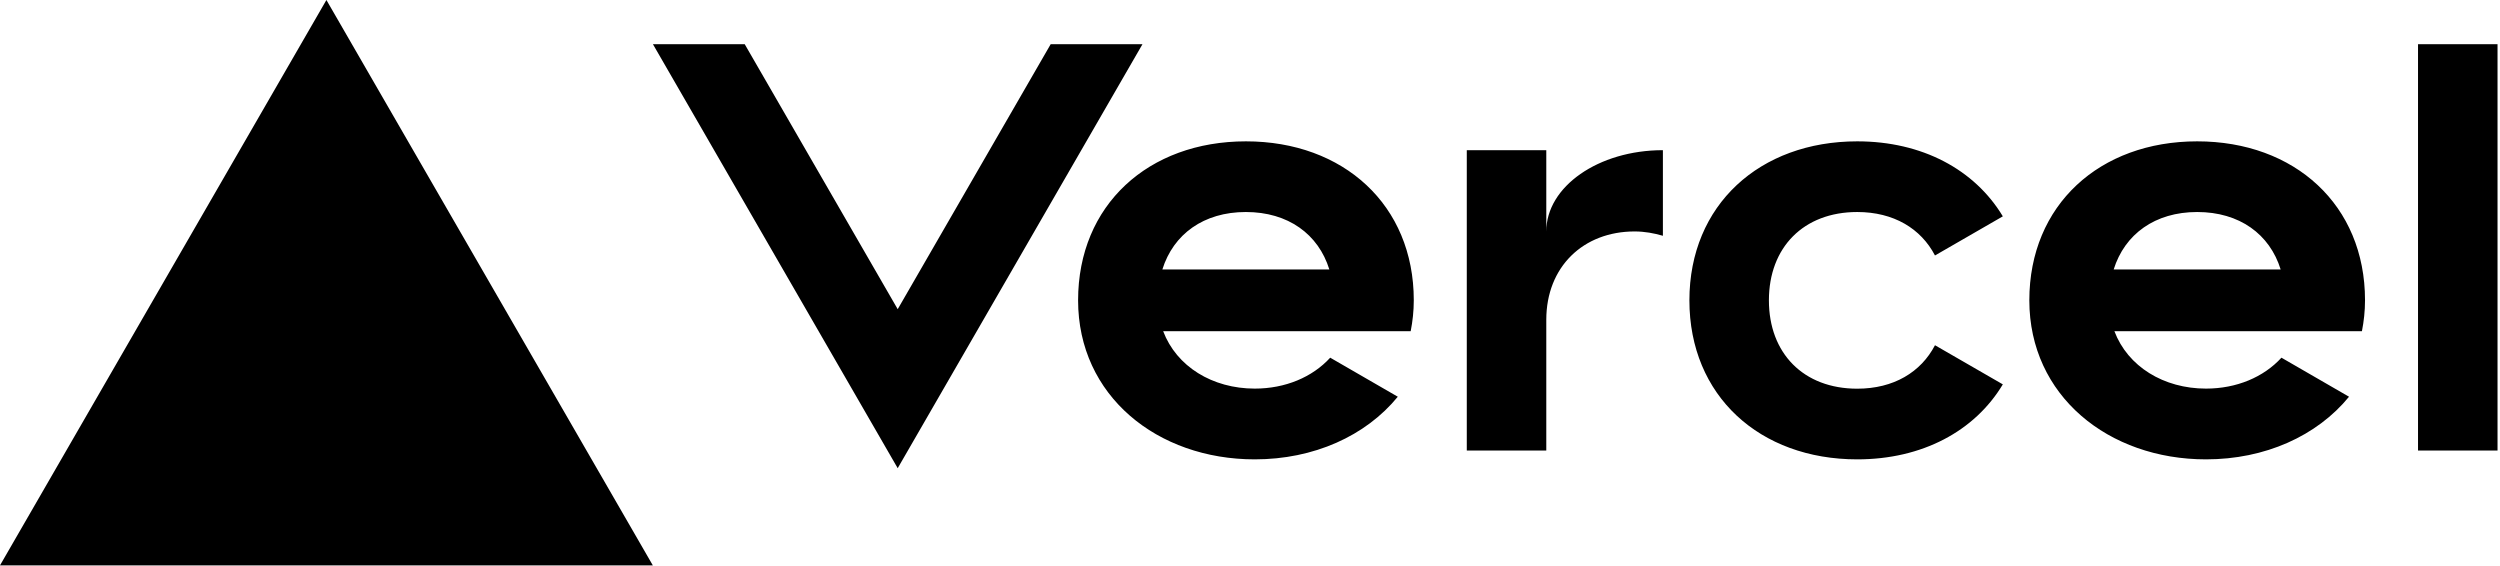
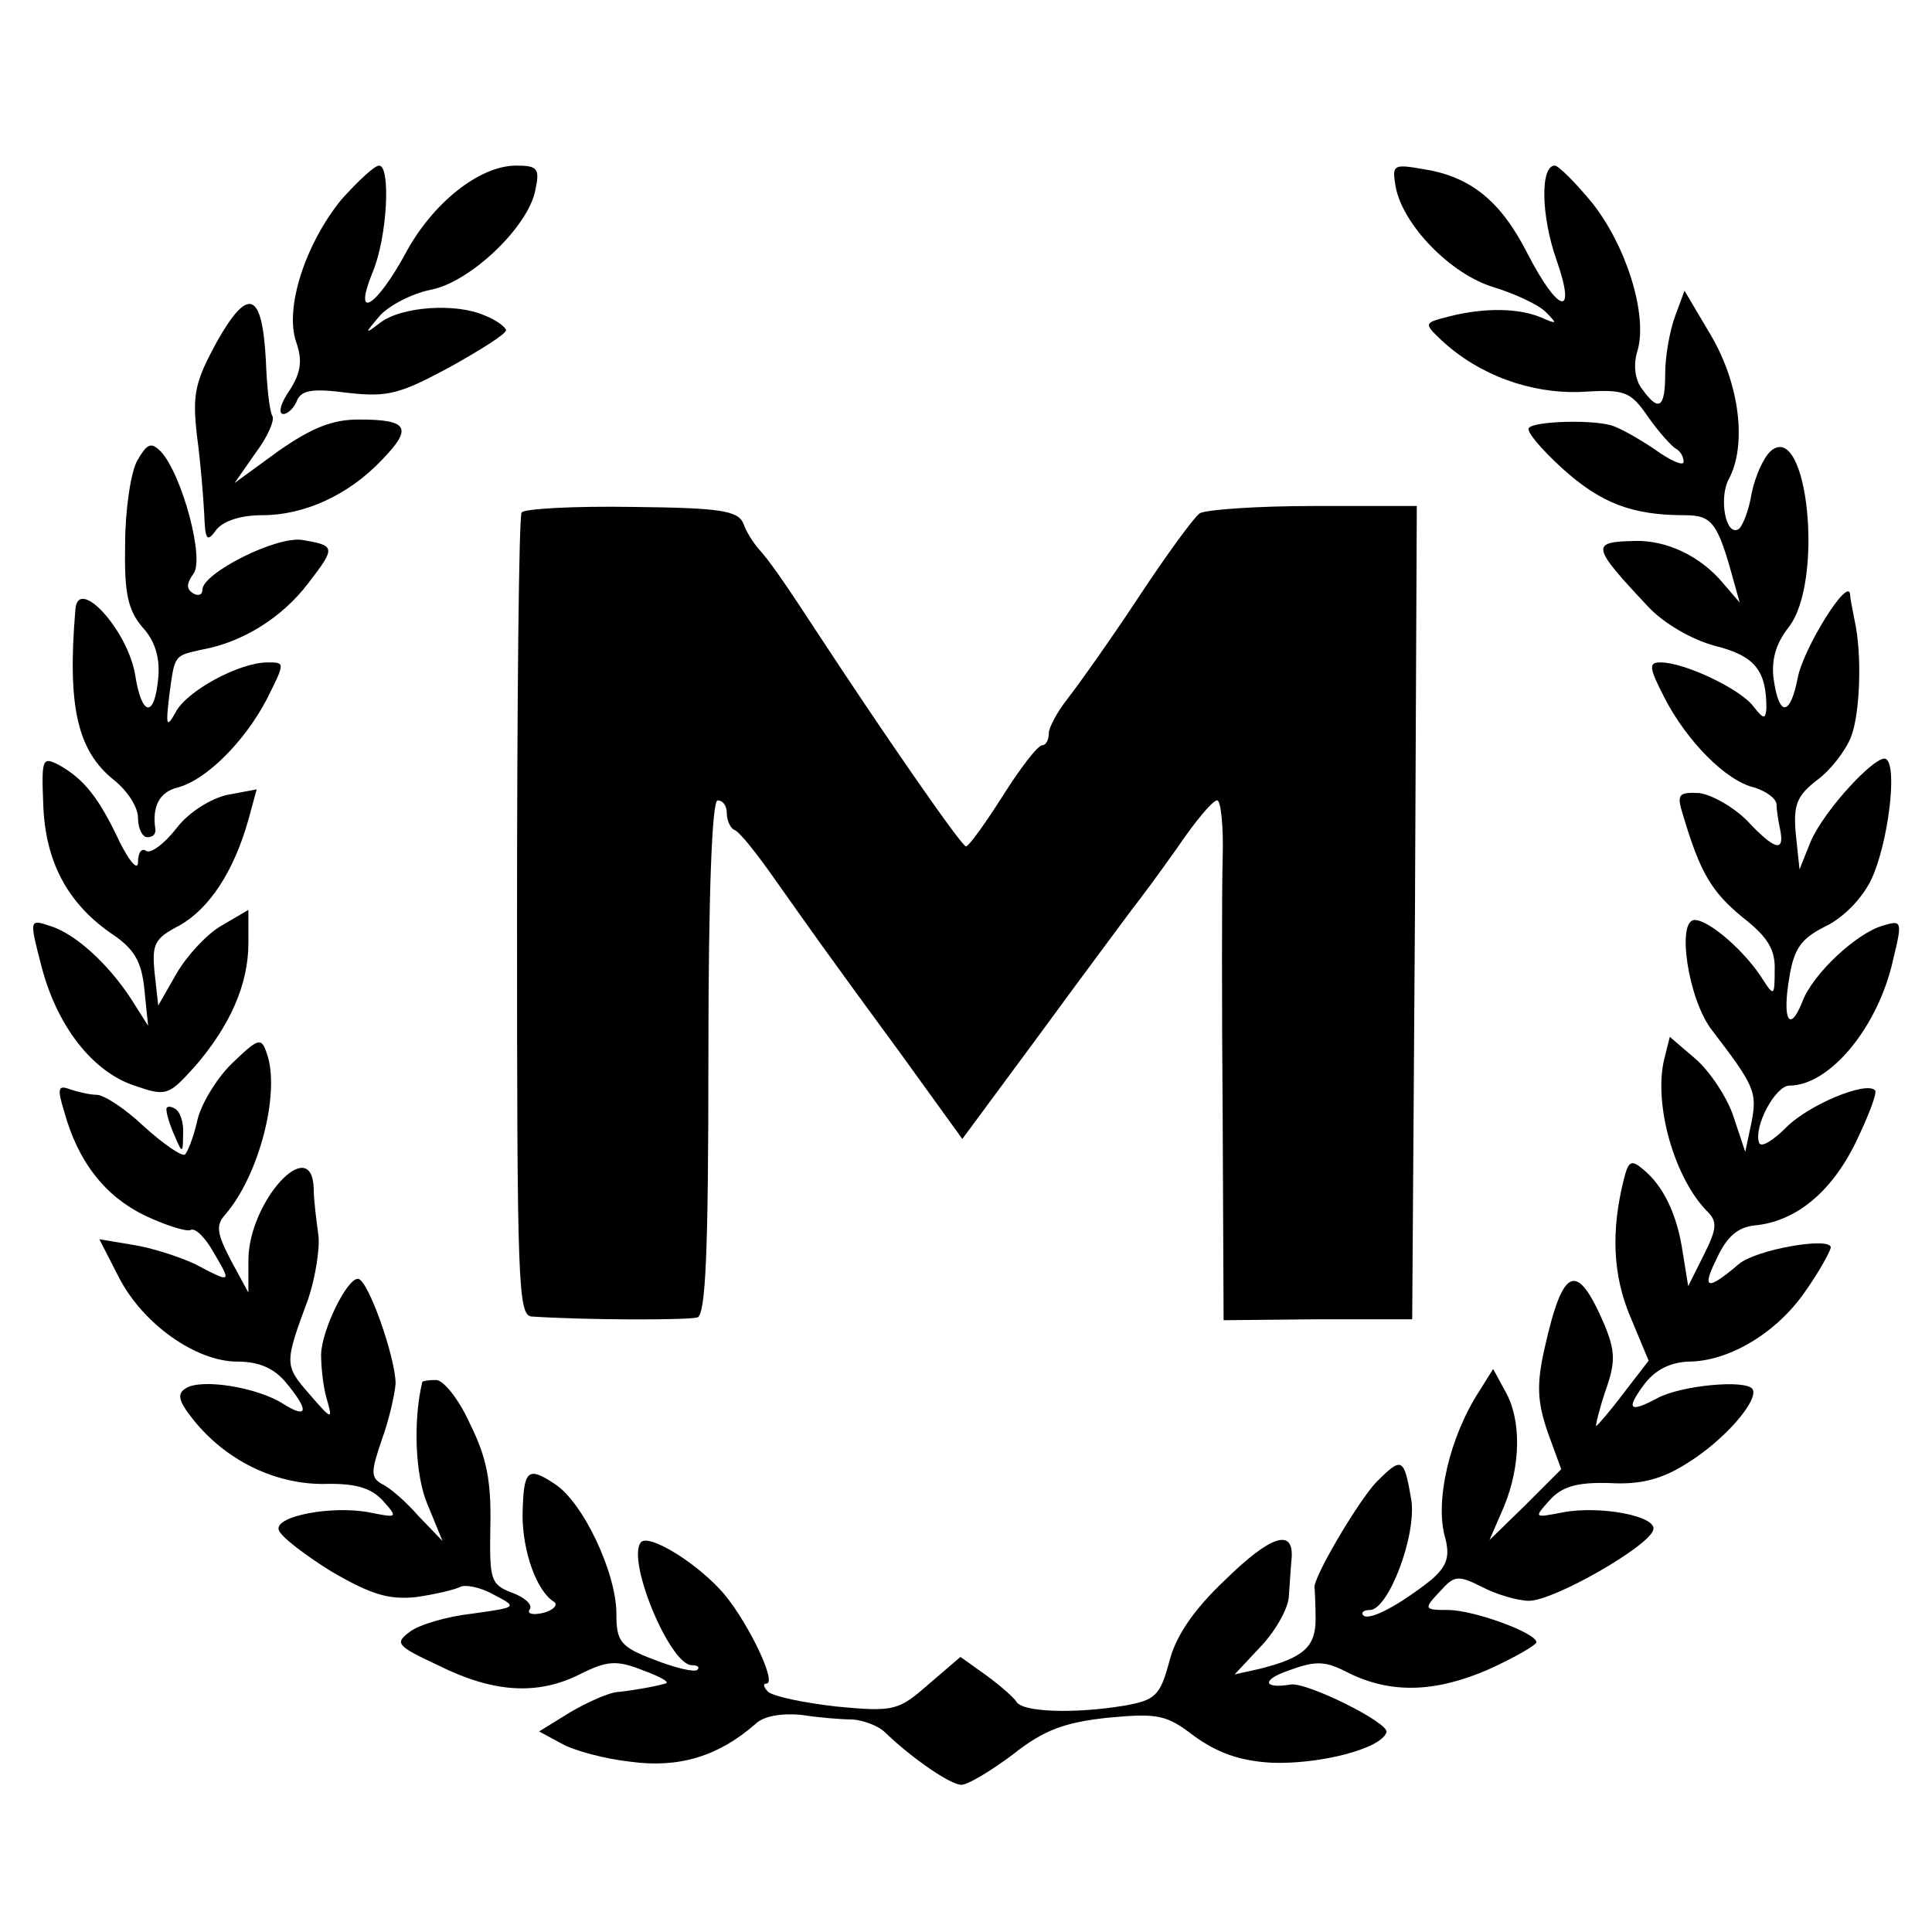
- <svg xmlns="http://www.w3.org/2000/svg" width="283" height="64" viewBox="0 0 283 64" fill="none">
-   <path d="M141.04 16c-11.04 0-19 7.2-19 18s8.96 18 20 18c6.67 0 12.55-2.64 16.19-7.09l-7.65-4.42c-2.02 2.21-5.09 3.5-8.54 3.5-4.79 0-8.86-2.5-10.37-6.5h28.02c.22-1.12.35-2.28.35-3.5 0-10.79-7.96-17.99-19-17.99zm-9.46 14.5c1.25-3.99 4.67-6.5 9.45-6.5 4.79 0 8.21 2.51 9.45 6.5h-18.9zM248.72 16c-11.04 0-19 7.2-19 18s8.96 18 20 18c6.67 0 12.55-2.64 16.19-7.09l-7.65-4.42c-2.02 2.21-5.09 3.5-8.54 3.5-4.79 0-8.86-2.5-10.37-6.5h28.02c.22-1.12.35-2.28.35-3.5 0-10.79-7.96-17.99-19-17.99zm-9.45 14.5c1.25-3.99 4.67-6.5 9.45-6.5 4.79 0 8.21 2.51 9.45 6.5h-18.9zM200.24 34c0 6 3.92 10 10 10 4.12 0 7.21-1.87 8.8-4.92l7.68 4.43c-3.18 5.3-9.14 8.49-16.48 8.49-11.05 0-19-7.2-19-18s7.96-18 19-18c7.34 0 13.29 3.19 16.48 8.49l-7.68 4.43c-1.59-3.05-4.68-4.92-8.8-4.92-6.07 0-10 4-10 10zm82.48-29v46h-9V5h9zM36.95 0L73.9 64H0L36.95 0zm92.38 5l-27.71 48L73.91 5H84.3l17.32 30 17.32-30h10.39zm58.91 12v9.69c-1-.29-2.06-.49-3.2-.49-5.81 0-10 4-10 10V51h-9V17h9v9.2c0-5.08 5.91-9.2 13.2-9.2z" fill="#000" />
+ <svg xmlns="http://www.w3.org/2000/svg" version="1.0" width="210pt" height="210pt" viewBox="0 0 210 210" preserveAspectRatio="xMidYMid meet">
+   <g transform="translate(0,210) scale(0.1,-0.1)" fill="#000000" stroke="none">
+     <path d="M371 1883 c-39 -48 -62 -118 -49 -155 7 -20 5 -33 -7 -52 -10 -14 -13 -26 -7 -26 5 0 12 7 15 15 5 11 17 13 55 8 44 -5 57 -1 111 28 34 19 61 36 61 40 0 3 -10 11 -23 16 -31 14 -91 10 -114 -8 -17 -13 -17 -12 0 8 10 11 35 24 55 28 43 8 107 69 114 109 5 23 2 26 -21 26 -40 0 -91 -41 -120 -95 -32 -59 -58 -75 -36 -21 16 38 20 116 7 116 -5 0 -23 -17 -41 -37z" />
+     <path d="M1517 1897 c8 -42 60 -95 106 -109 23 -7 49 -19 57 -27 13 -13 13 -14 -5 -6 -24 10 -61 11 -100 1 -27 -7 -28 -7 -8 -26 41 -38 97 -58 151 -56 49 3 54 1 74 -28 12 -17 26 -32 30 -34 4 -2 8 -8 8 -14 0 -5 -14 1 -32 14 -18 12 -39 24 -48 26 -23 6 -82 4 -88 -3 -4 -3 13 -23 36 -44 42 -38 76 -51 133 -51 30 0 36 -8 53 -70 l7 -25 -18 21 c-25 30 -62 47 -96 46 -48 -1 -48 -5 15 -72 16 -17 46 -35 72 -42 44 -11 56 -27 56 -68 -1 -12 -3 -12 -14 2 -14 19 -75 48 -101 48 -13 0 -13 -5 4 -38 24 -47 67 -91 98 -98 12 -4 23 -11 24 -18 0 -6 2 -19 4 -28 5 -25 -6 -22 -36 10 -15 15 -38 28 -52 30 -23 1 -25 -1 -17 -26 18 -60 30 -81 64 -109 27 -21 36 -35 35 -58 0 -27 -1 -28 -12 -11 -19 31 -59 66 -75 66 -20 0 -7 -87 19 -120 46 -60 49 -67 43 -99 l-7 -33 -13 39 c-7 21 -26 49 -41 62 l-28 24 -6 -24 c-12 -49 11 -130 47 -166 11 -11 10 -19 -4 -47 l-17 -34 -6 37 c-6 41 -21 72 -43 90 -13 11 -16 9 -21 -11 -14 -56 -12 -104 7 -149 l20 -48 -27 -35 c-15 -20 -29 -36 -30 -36 -1 0 3 17 10 38 11 31 11 43 -1 72 -30 70 -45 64 -65 -25 -9 -40 -8 -58 3 -91 l15 -41 -39 -39 -39 -38 16 37 c18 44 19 94 1 125 l-13 24 -15 -24 c-32 -49 -49 -120 -37 -160 5 -20 2 -30 -15 -45 -34 -27 -67 -45 -74 -39 -3 3 0 6 7 6 20 0 51 81 45 120 -8 46 -10 47 -38 19 -20 -21 -72 -109 -67 -116 0 -2 1 -16 1 -33 0 -30 -13 -42 -61 -54 l-27 -6 29 31 c16 17 30 42 30 55 1 13 2 31 3 41 2 32 -23 24 -72 -24 -34 -32 -54 -61 -61 -89 -10 -37 -15 -42 -49 -48 -55 -9 -110 -7 -117 4 -3 5 -18 18 -33 29 l-28 20 -35 -30 c-32 -28 -37 -30 -99 -24 -36 4 -69 11 -75 16 -5 5 -6 9 -2 9 13 0 -24 75 -51 103 -29 31 -76 59 -85 51 -17 -18 31 -134 55 -134 6 0 9 -2 6 -5 -3 -3 -24 2 -47 11 -37 14 -41 20 -41 50 0 44 -36 121 -67 141 -30 20 -34 15 -35 -34 0 -39 15 -82 34 -94 5 -3 0 -9 -11 -12 -12 -3 -19 -1 -15 4 3 5 -6 13 -20 18 -23 9 -24 14 -23 73 1 48 -4 74 -22 110 -12 27 -29 48 -37 48 -8 0 -14 -1 -15 -2 -10 -42 -8 -102 6 -134 l16 -39 -26 27 c-13 15 -31 31 -40 35 -12 7 -12 13 0 48 8 22 14 49 15 61 0 28 -30 114 -41 114 -12 0 -39 -55 -40 -82 0 -13 2 -34 6 -48 7 -24 6 -24 -19 5 -27 31 -27 33 -1 103 8 24 13 56 11 70 -2 15 -5 37 -5 50 -2 61 -71 -14 -71 -78 l0 -35 -19 35 c-15 29 -17 38 -6 50 37 43 60 133 45 175 -6 18 -9 17 -39 -12 -17 -17 -34 -46 -37 -63 -4 -17 -10 -32 -13 -35 -4 -2 -24 12 -45 31 -20 19 -43 34 -51 34 -7 0 -20 3 -29 6 -13 5 -14 1 -6 -25 15 -54 44 -91 87 -112 23 -11 46 -18 50 -16 5 3 16 -8 25 -24 20 -34 20 -34 -20 -13 -17 8 -48 18 -68 21 l-36 6 21 -41 c26 -51 84 -92 129 -92 23 0 40 -7 53 -23 25 -30 24 -40 -3 -23 -28 18 -89 28 -106 17 -10 -6 -8 -14 8 -34 35 -44 88 -70 141 -70 35 1 52 -4 65 -18 17 -19 16 -19 -14 -13 -41 8 -104 -4 -99 -19 2 -7 28 -27 57 -45 43 -25 62 -31 92 -28 21 3 42 8 48 11 5 3 22 0 36 -8 27 -14 27 -14 -23 -21 -27 -3 -58 -12 -68 -20 -16 -12 -14 -15 31 -36 60 -30 108 -33 154 -10 30 15 40 16 70 4 19 -7 29 -13 23 -14 -7 -2 -17 -4 -23 -5 -5 -1 -18 -3 -27 -4 -10 0 -34 -11 -53 -22 l-34 -21 24 -13 c14 -8 48 -17 76 -20 52 -7 95 6 135 41 9 9 29 12 50 10 19 -3 44 -5 56 -5 12 -1 28 -7 35 -14 29 -28 71 -57 83 -57 7 0 32 15 56 33 34 27 57 35 104 40 54 5 63 3 93 -20 25 -18 49 -27 84 -29 52 -2 119 15 125 33 4 10 -87 55 -104 52 -30 -5 -32 5 -3 15 30 11 40 11 65 -2 46 -23 94 -22 152 3 29 13 53 27 53 30 0 10 -68 35 -96 35 -26 0 -27 1 -9 20 16 18 20 18 46 5 15 -8 39 -15 51 -15 27 0 130 59 135 77 5 15 -58 27 -99 19 -31 -6 -31 -6 -13 14 13 14 29 19 64 18 34 -2 57 4 84 21 41 25 79 69 72 81 -7 11 -79 4 -104 -10 -30 -16 -34 -12 -14 15 12 16 28 24 48 25 44 0 96 31 127 76 15 21 27 43 28 48 0 12 -81 -2 -100 -18 -34 -29 -41 -28 -24 6 11 24 23 34 41 36 44 4 83 35 110 90 14 29 24 55 21 57 -10 10 -72 -16 -96 -40 -15 -15 -28 -23 -30 -17 -6 18 18 62 33 62 44 0 97 64 113 138 10 41 9 42 -11 36 -29 -8 -77 -53 -88 -83 -14 -35 -22 -19 -14 27 5 31 13 42 39 55 19 9 40 30 50 51 18 38 29 123 16 131 -10 6 -67 -55 -82 -90 l-12 -30 -4 38 c-3 32 1 42 23 59 15 11 31 32 37 47 10 26 12 90 4 126 -2 11 -5 24 -5 29 -2 20 -51 -59 -57 -91 -8 -41 -20 -43 -26 -2 -3 21 2 39 16 57 39 49 21 225 -19 192 -8 -7 -17 -27 -21 -46 -3 -19 -10 -36 -14 -39 -14 -9 -22 33 -11 54 20 37 12 103 -19 156 l-29 49 -10 -27 c-6 -16 -11 -44 -11 -63 0 -38 -7 -42 -25 -17 -8 10 -10 27 -5 42 11 39 -12 113 -49 160 -18 22 -37 41 -41 41 -16 0 -15 -55 2 -103 22 -63 2 -58 -32 8 -29 57 -62 83 -112 91 -34 6 -35 5 -31 -19z" />
+     <path d="M236 1729 c-24 -44 -27 -57 -22 -102 4 -29 7 -67 8 -86 1 -28 3 -31 13 -17 8 10 27 16 50 16 46 0 94 22 130 60 34 35 29 44 -25 44 -29 0 -51 -9 -87 -34 l-48 -35 23 33 c13 17 21 36 18 40 -3 5 -6 32 -7 60 -4 75 -19 81 -53 21z" />
+     <path d="M149 1599 c-7 -13 -13 -54 -13 -91 -1 -53 3 -71 19 -90 14 -15 19 -34 17 -55 -4 -44 -18 -42 -25 3 -8 49 -62 108 -65 72 -9 -106 2 -154 42 -186 14 -11 26 -29 26 -41 0 -12 5 -21 10 -21 6 0 9 3 9 8 -4 25 4 41 24 46 31 8 73 50 97 96 20 40 20 40 1 40 -31 0 -88 -31 -100 -54 -10 -18 -11 -15 -7 18 6 45 5 43 36 50 44 8 87 35 115 72 30 39 30 41 -6 47 -28 5 -109 -36 -109 -54 0 -6 -5 -7 -10 -4 -8 5 -7 11 0 21 13 15 -12 108 -35 133 -11 11 -15 9 -26 -10z" />
+     <path d="M567 1543 c-3 -4 -5 -203 -5 -440 0 -398 1 -433 16 -434 61 -4 169 -4 180 -1 9 3 12 69 12 283 0 179 4 279 10 279 6 0 10 -6 10 -14 0 -8 4 -16 8 -18 5 -1 24 -25 43 -52 39 -55 49 -70 140 -194 l65 -90 85 115 c46 63 91 123 99 134 8 10 31 41 50 68 19 28 38 51 43 51 4 0 7 -28 6 -62 -1 -35 -1 -162 0 -283 l1 -220 102 1 103 0 3 442 2 442 -112 0 c-62 0 -118 -4 -124 -8 -6 -4 -36 -45 -67 -92 -31 -47 -66 -96 -77 -110 -11 -14 -20 -31 -20 -37 0 -7 -3 -13 -7 -13 -5 0 -24 -25 -43 -55 -19 -30 -37 -55 -40 -55 -5 0 -94 129 -162 233 -38 58 -52 78 -64 91 -5 6 -13 18 -16 27 -6 14 -25 17 -121 18 -64 1 -117 -2 -120 -6z" />
+     <path d="M47 1226 c2 -62 26 -107 73 -140 26 -17 34 -31 37 -62 l4 -39 -19 30 c-25 38 -61 71 -89 79 -21 7 -21 6 -8 -44 17 -66 56 -115 101 -130 35 -12 37 -11 66 21 38 44 58 89 58 134 l0 36 -29 -17 c-16 -9 -38 -33 -49 -52 l-20 -35 -4 36 c-3 31 0 37 27 51 32 18 59 58 75 115 l9 33 -32 -6 c-18 -4 -42 -19 -55 -36 -13 -17 -28 -28 -33 -25 -5 4 -9 -2 -9 -12 0 -10 -9 0 -20 22 -23 49 -39 68 -65 83 -19 10 -20 8 -18 -42z" />
+     <path d="M181 893 c0 -4 4 -17 9 -28 8 -19 9 -19 9 2 1 12 -3 25 -9 28 -5 3 -10 3 -9 -2z" />
+   </g>
</svg>
